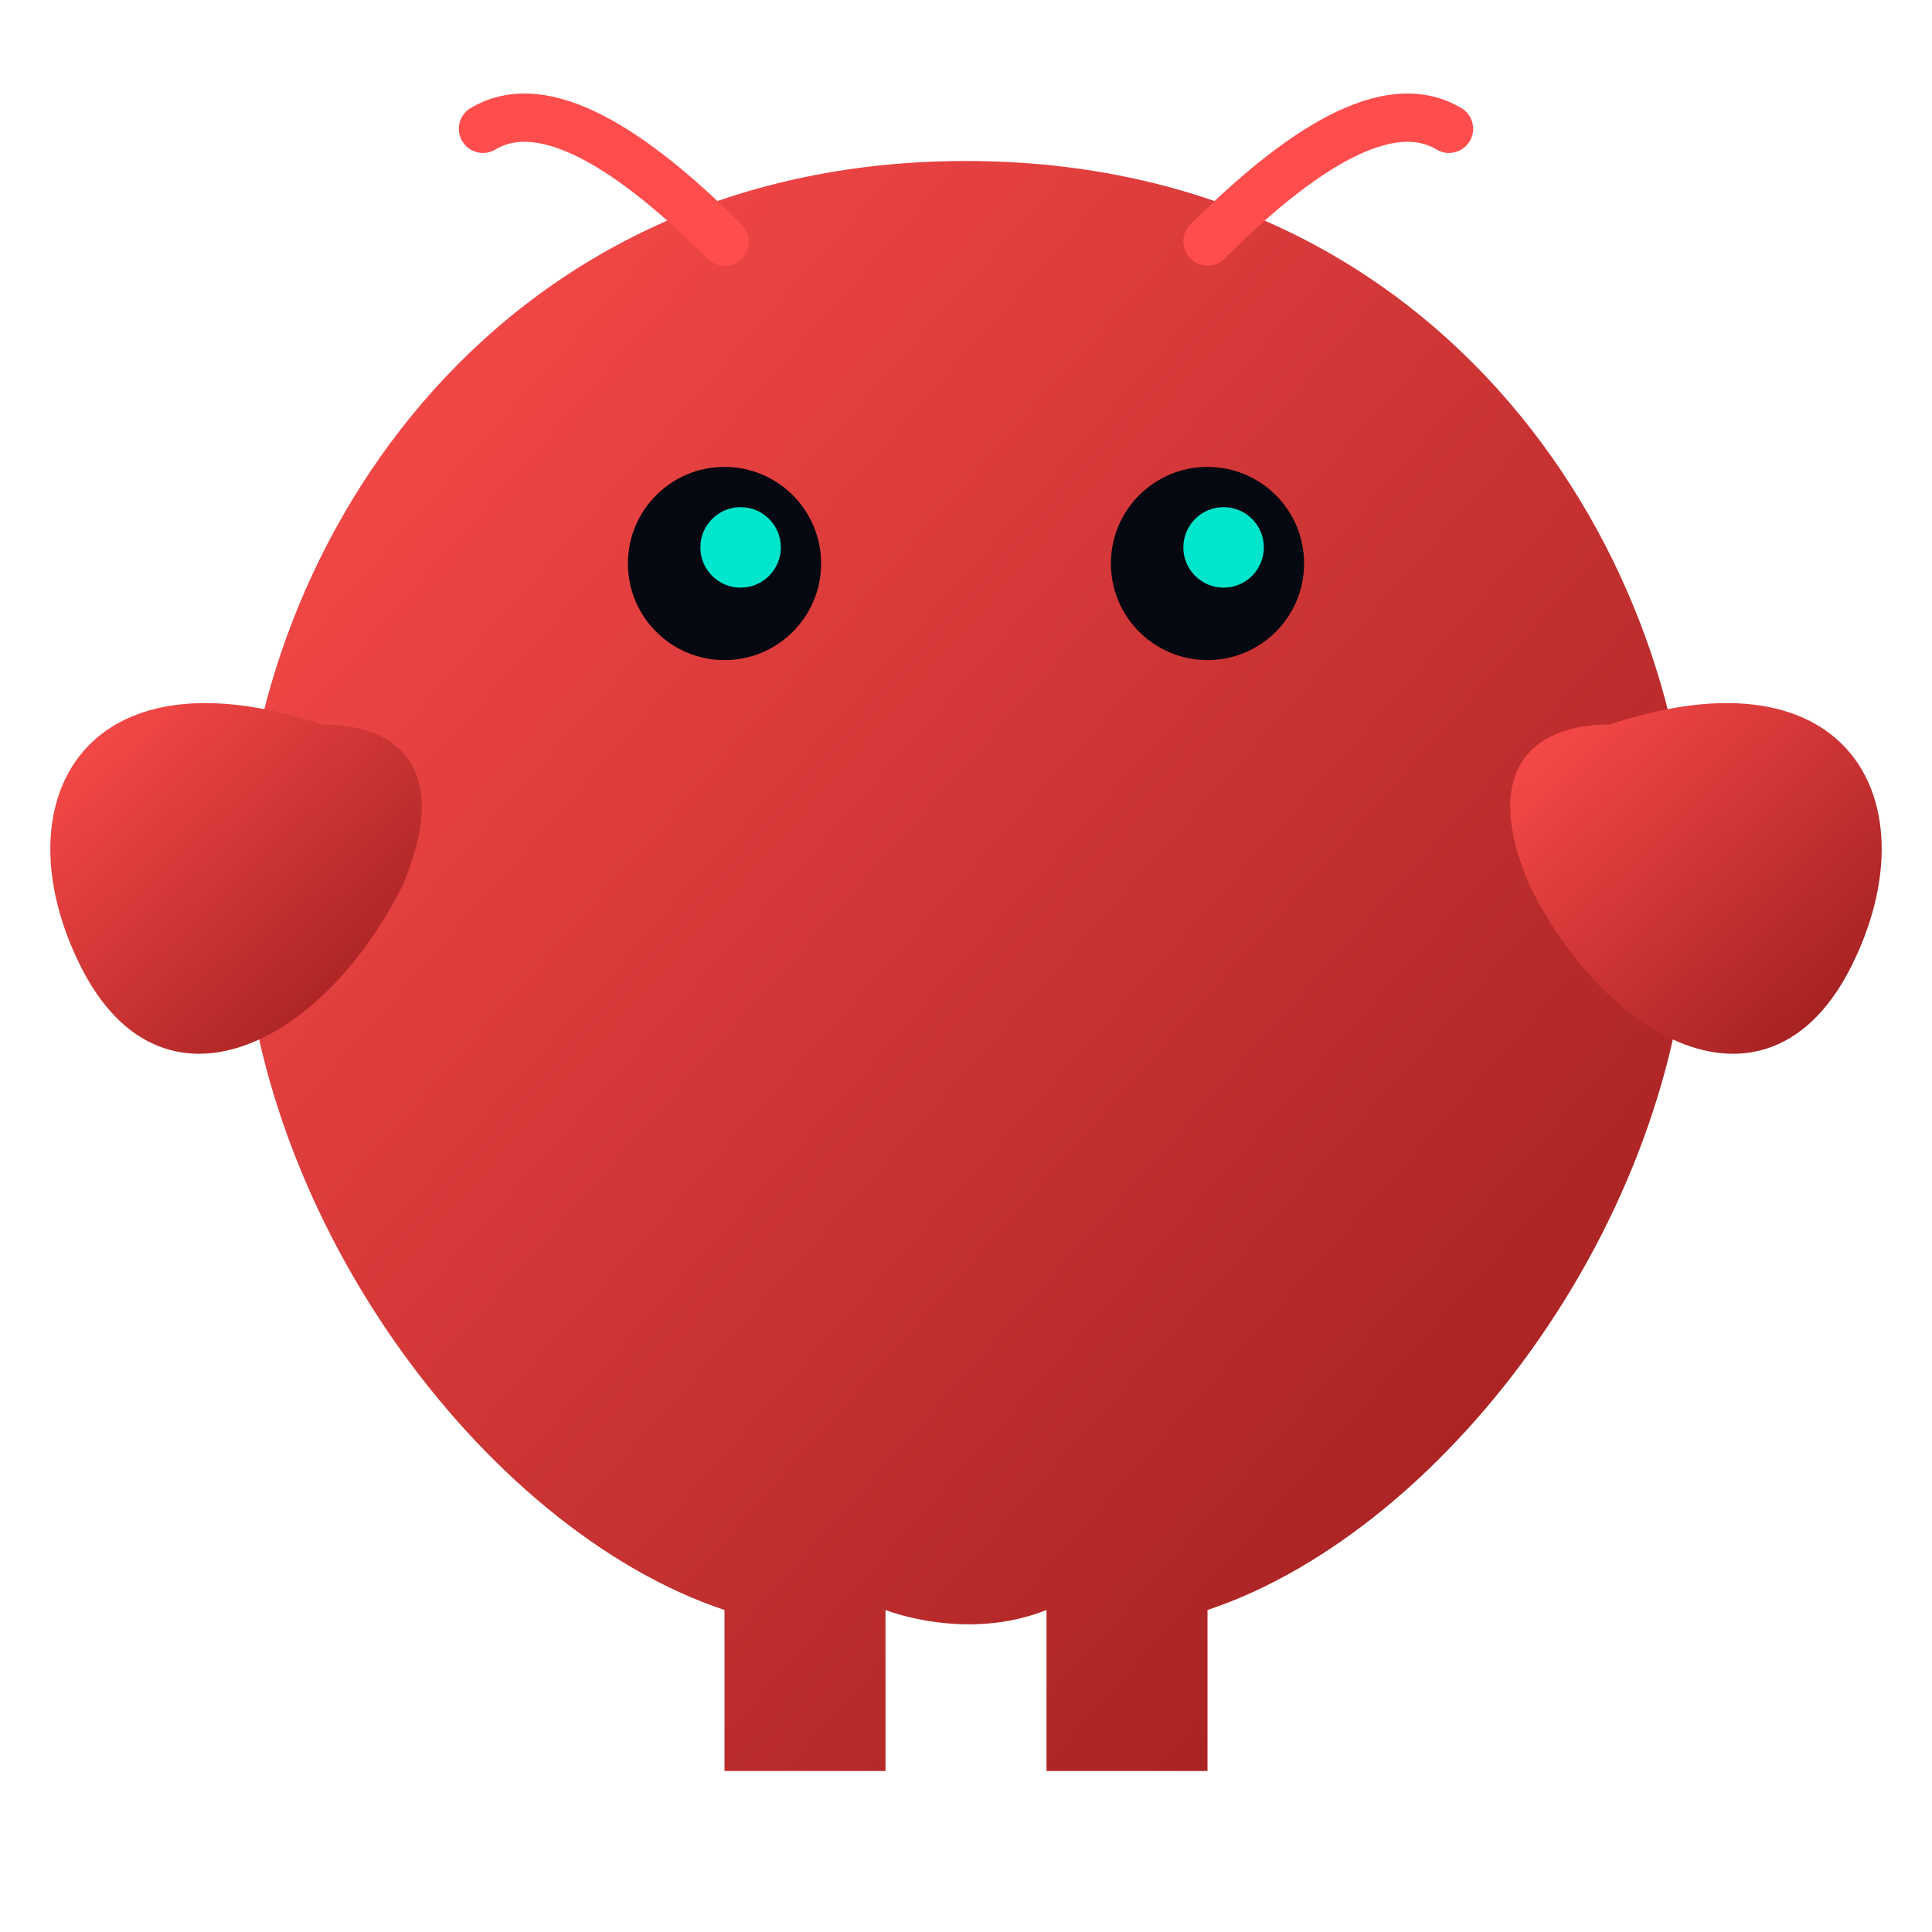
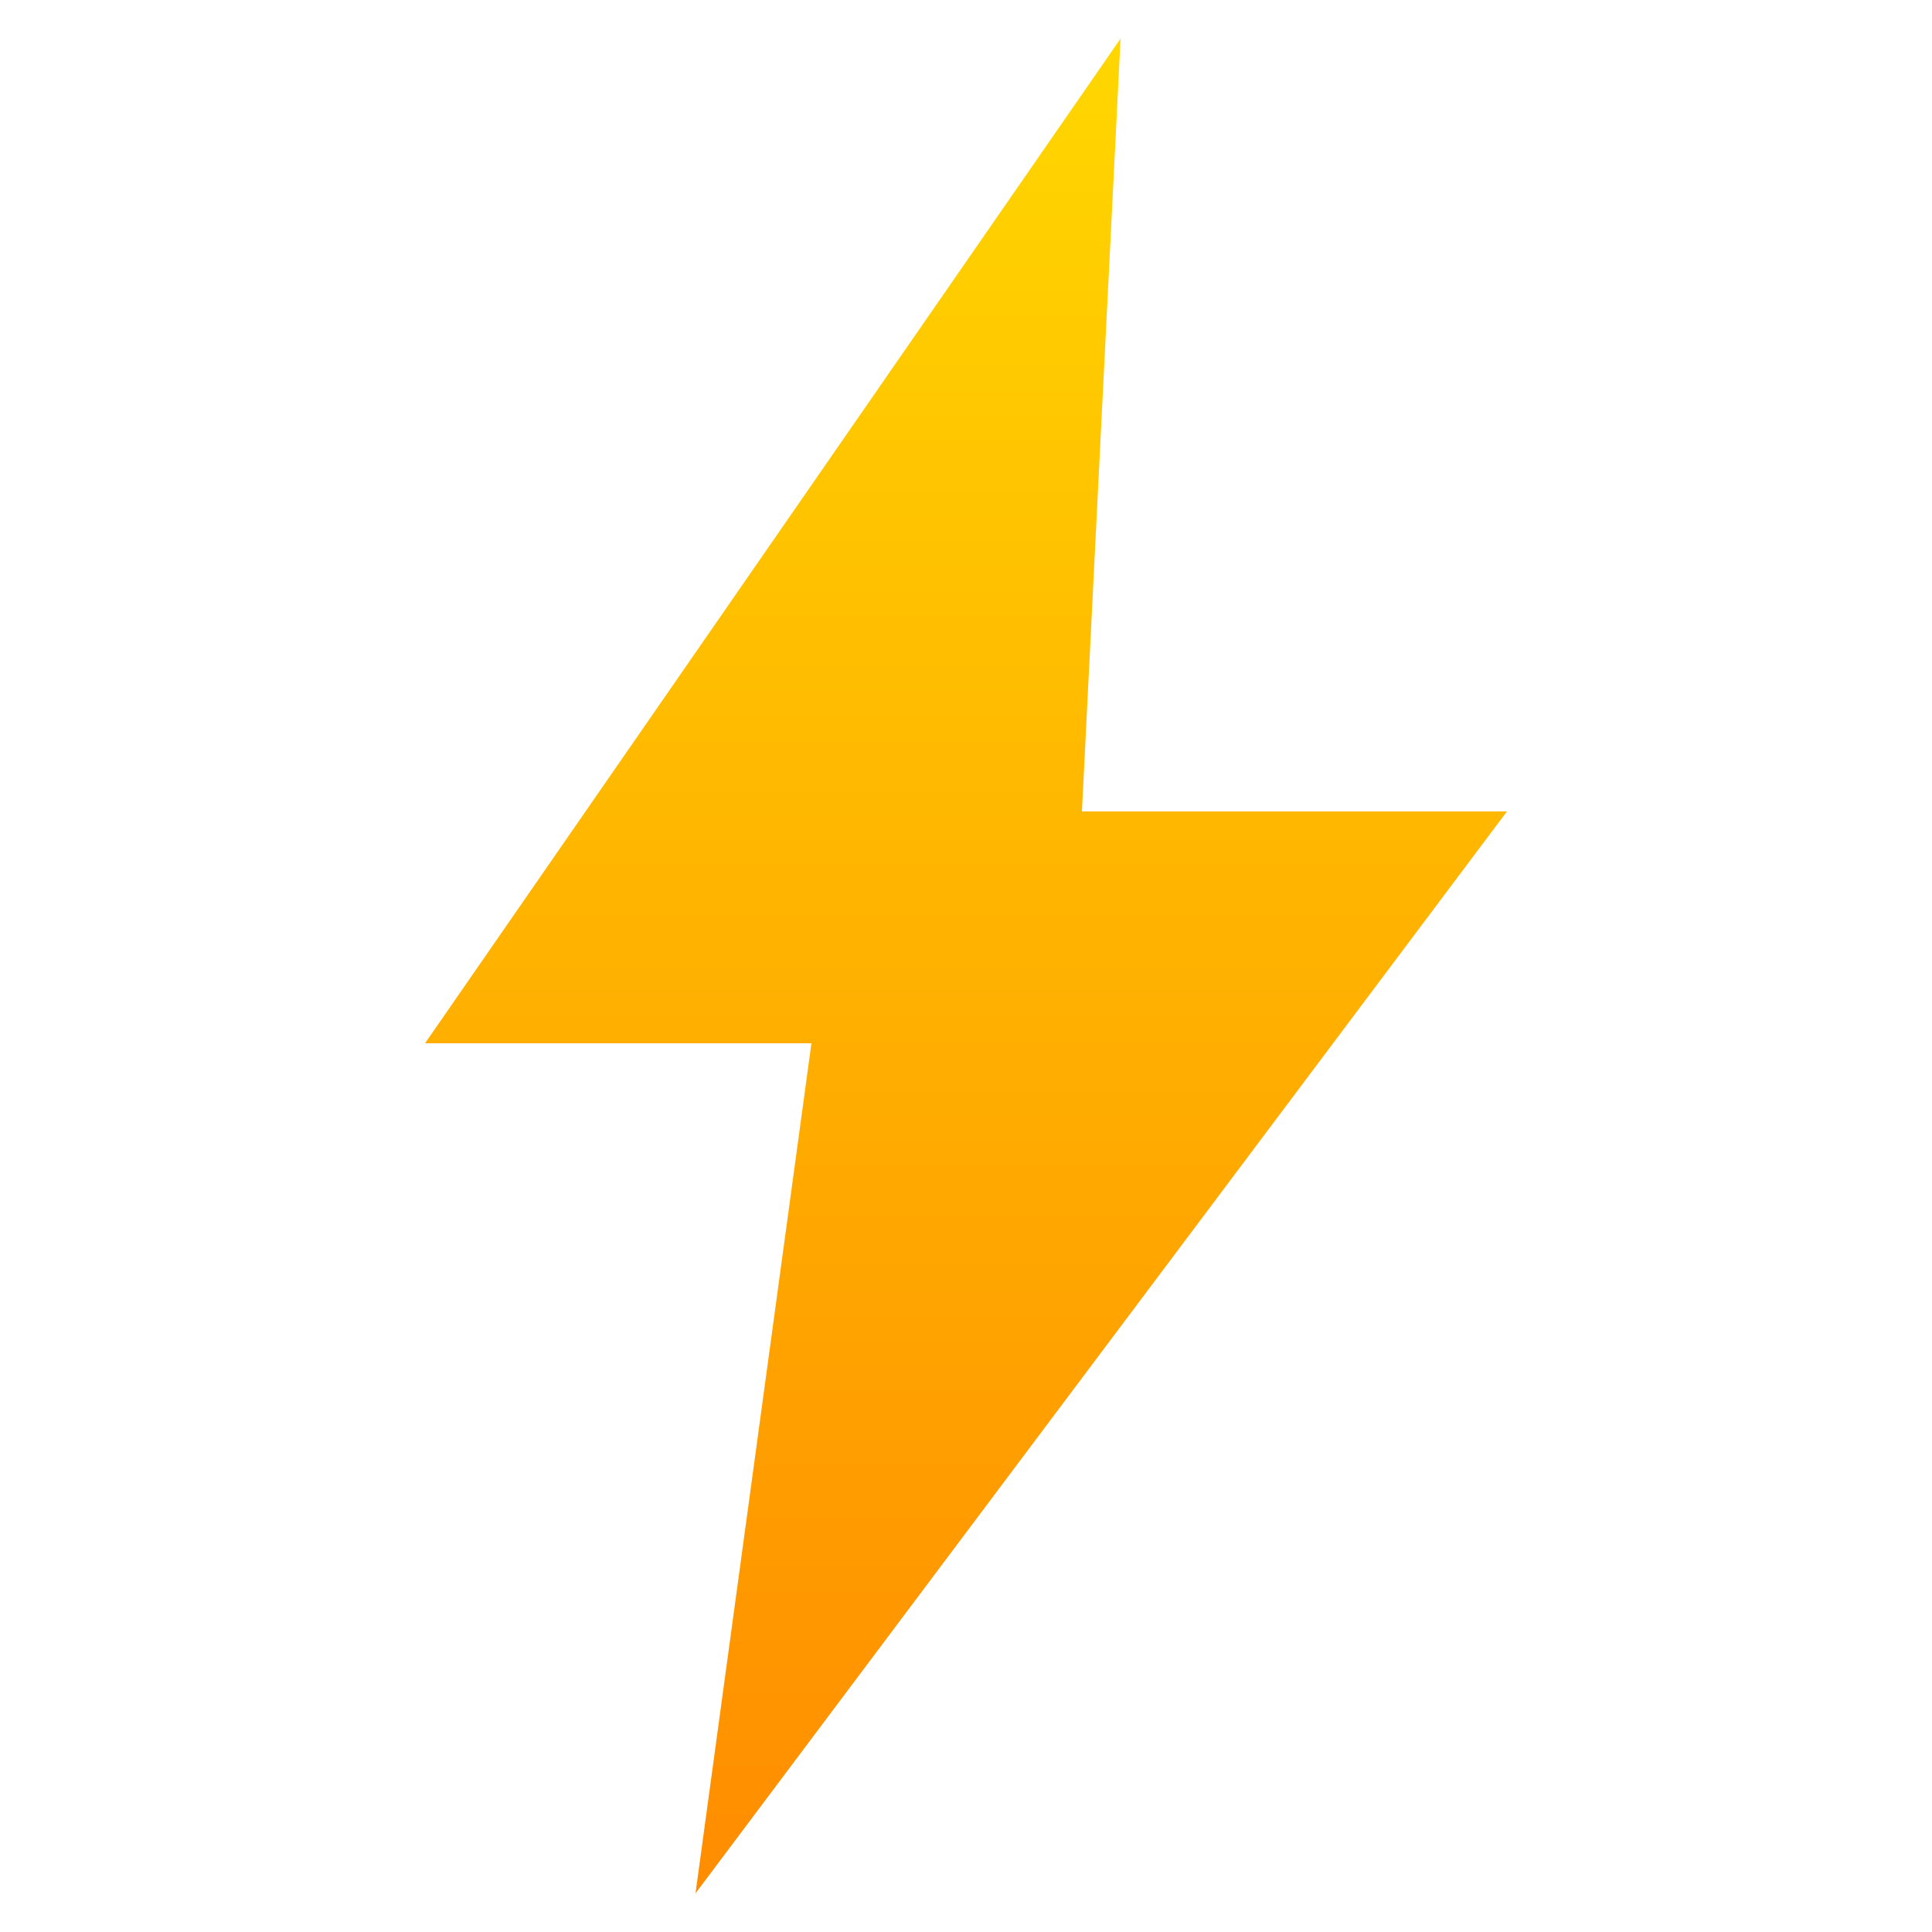
- <svg xmlns="http://www.w3.org/2000/svg" viewBox="0 0 120 120" fill="none">
+ <svg xmlns="http://www.w3.org/2000/svg" viewBox="0 0 100 100">
  <defs>
-     <linearGradient id="lobster-gradient" x1="0%" y1="0%" x2="100%" y2="100%">
-       <stop offset="0%" stop-color="#ff4d4d" />
-       <stop offset="100%" stop-color="#991b1b" />
+     <linearGradient id="bolt" x1="0" y1="0" x2="0" y2="1">
+       <stop offset="0%" stop-color="#FFD700" />
+       <stop offset="100%" stop-color="#FF8C00" />
    </linearGradient>
  </defs>
-   <path d="M60 10 C30 10 15 35 15 55 C15 75 30 95 45 100 L45 110 L55 110 L55 100 C55 100 60 102 65 100 L65 110 L75 110 L75 100 C90 95 105 75 105 55 C105 35 90 10 60 10Z" fill="url(#lobster-gradient)" />
-   <path d="M20 45 C5 40 0 50 5 60 C10 70 20 65 25 55 C28 48 25 45 20 45Z" fill="url(#lobster-gradient)" />
-   <path d="M100 45 C115 40 120 50 115 60 C110 70 100 65 95 55 C92 48 95 45 100 45Z" fill="url(#lobster-gradient)" />
-   <path d="M45 15 Q35 5 30 8" stroke="#ff4d4d" stroke-width="3" stroke-linecap="round" />
-   <path d="M75 15 Q85 5 90 8" stroke="#ff4d4d" stroke-width="3" stroke-linecap="round" />
-   <circle cx="45" cy="35" r="6" fill="#050810" />
-   <circle cx="75" cy="35" r="6" fill="#050810" />
-   <circle cx="46" cy="34" r="2.5" fill="#00e5cc" />
-   <circle cx="76" cy="34" r="2.5" fill="#00e5cc" />
+   <path d="M58 2 L22 54 L42 54 L36 98 L78 42 L56 42 Z" fill="url(#bolt)" />
</svg>
